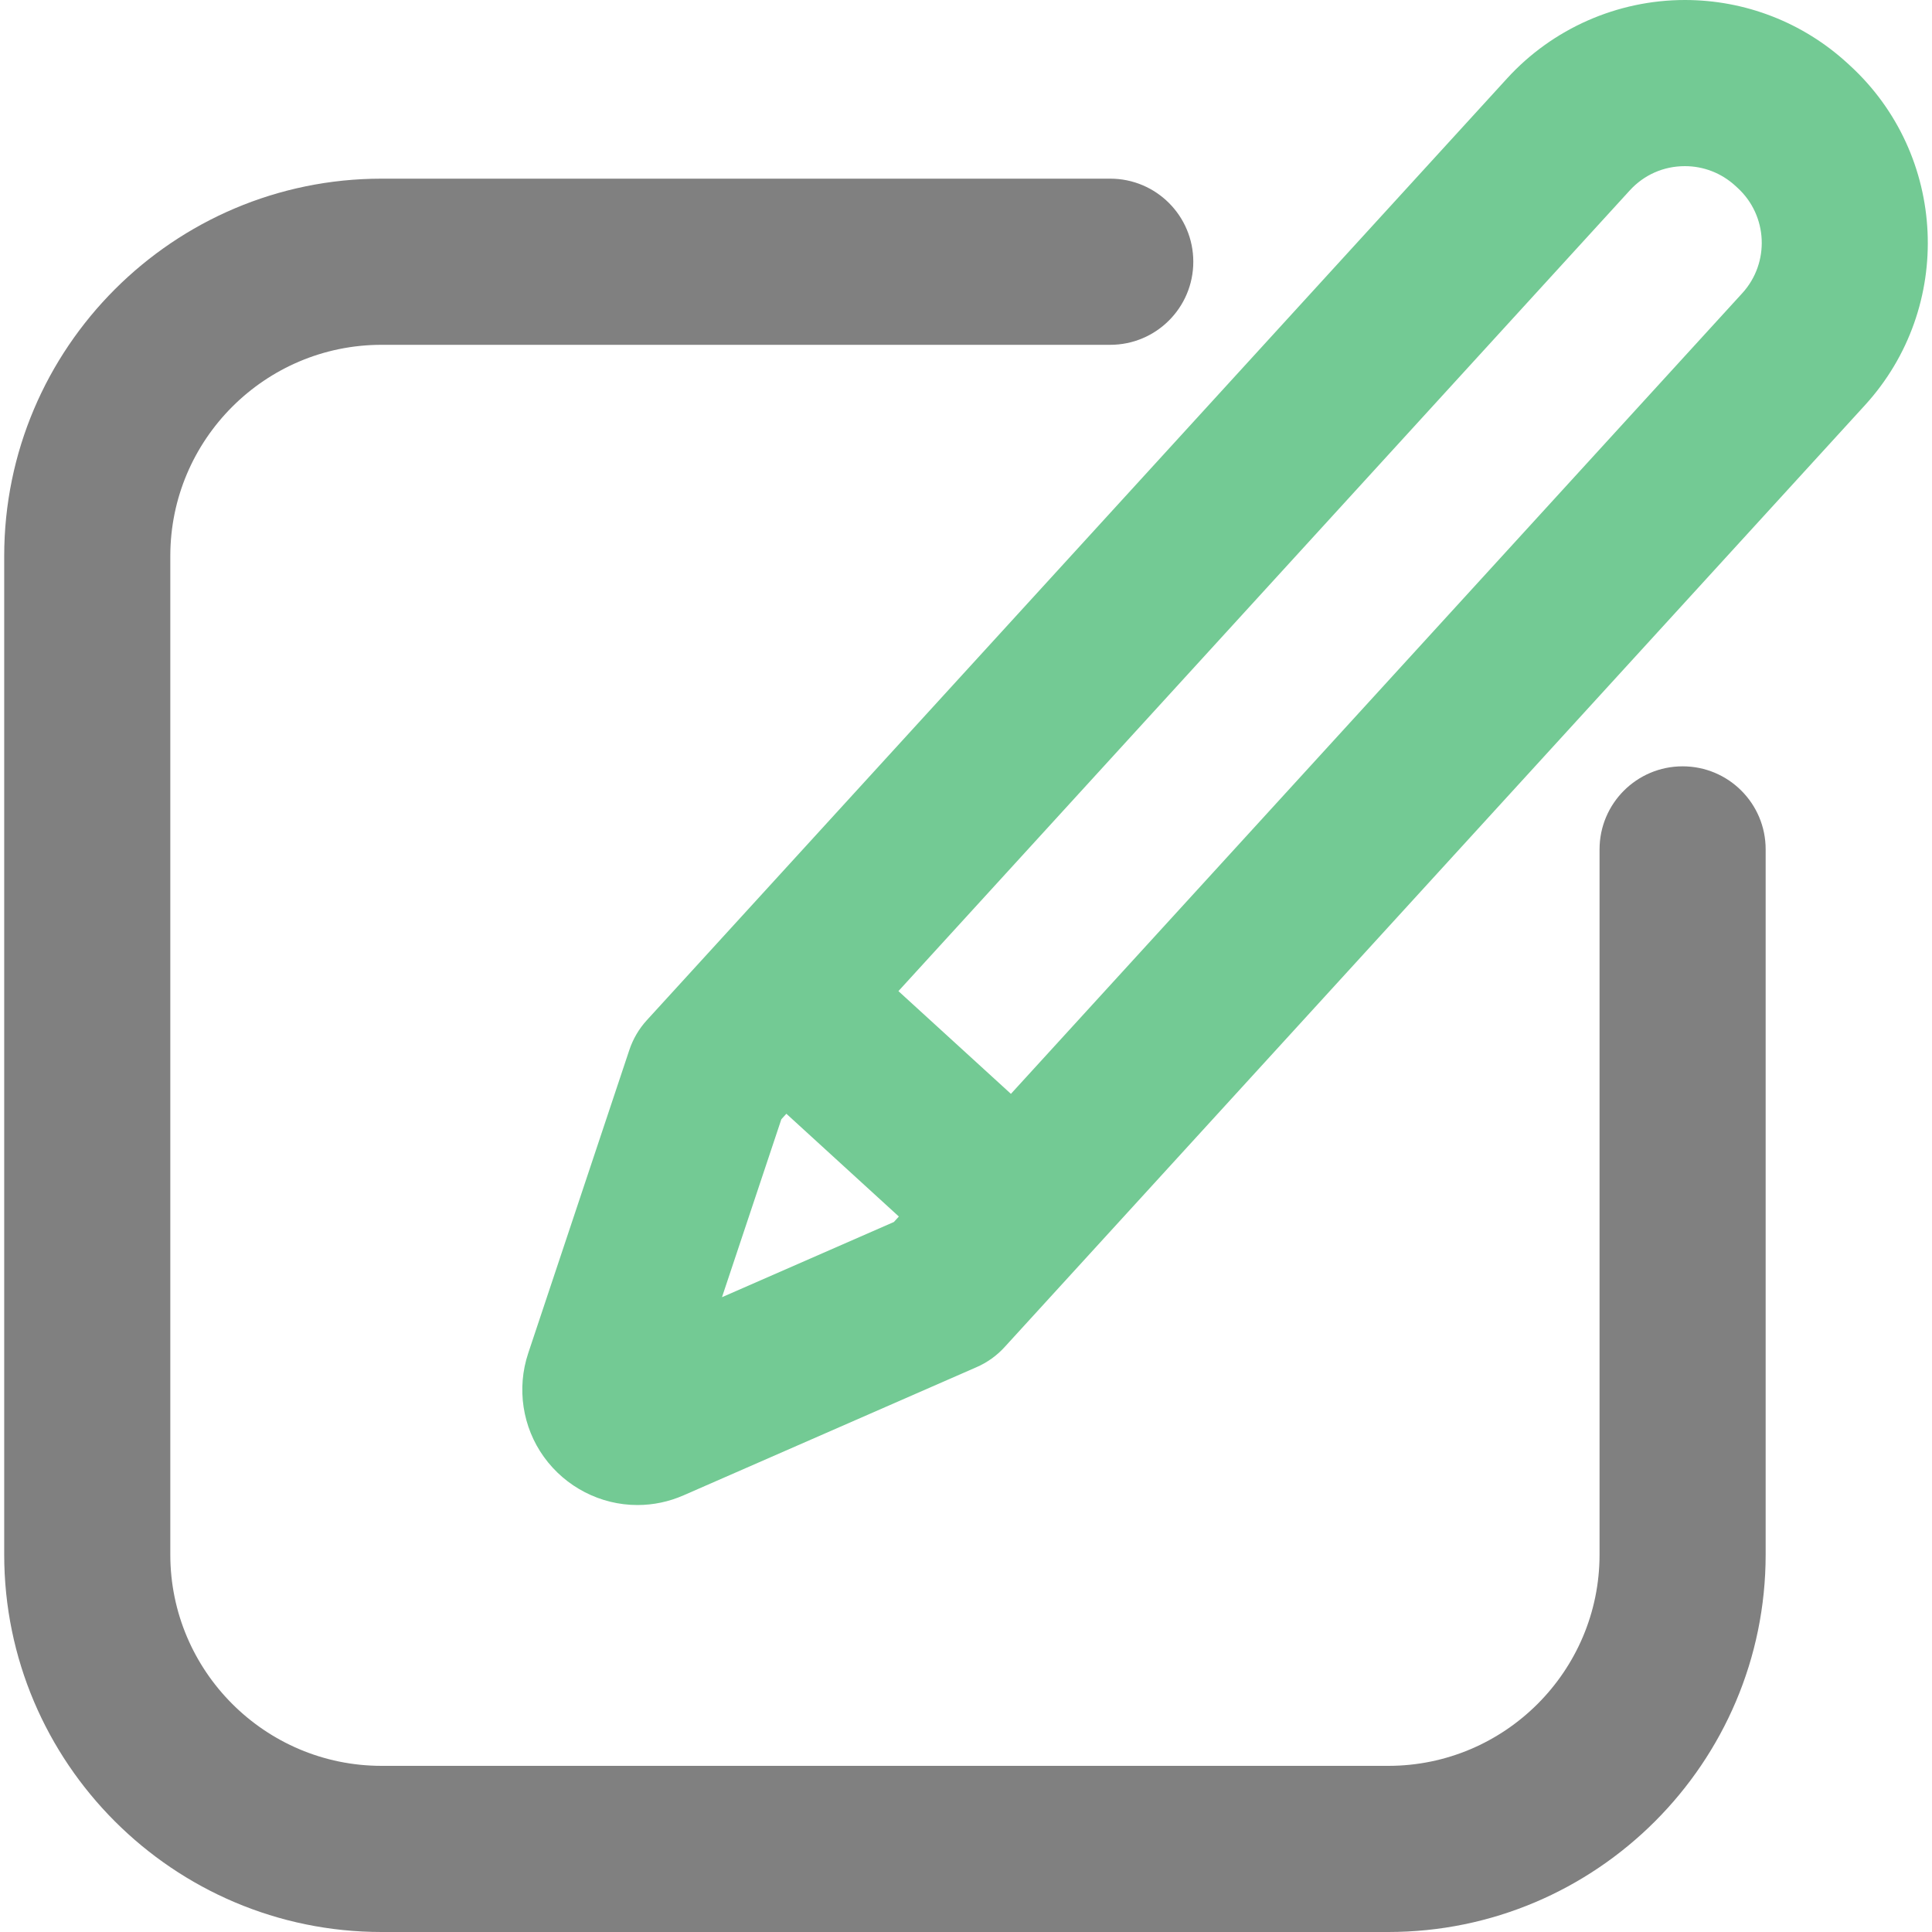
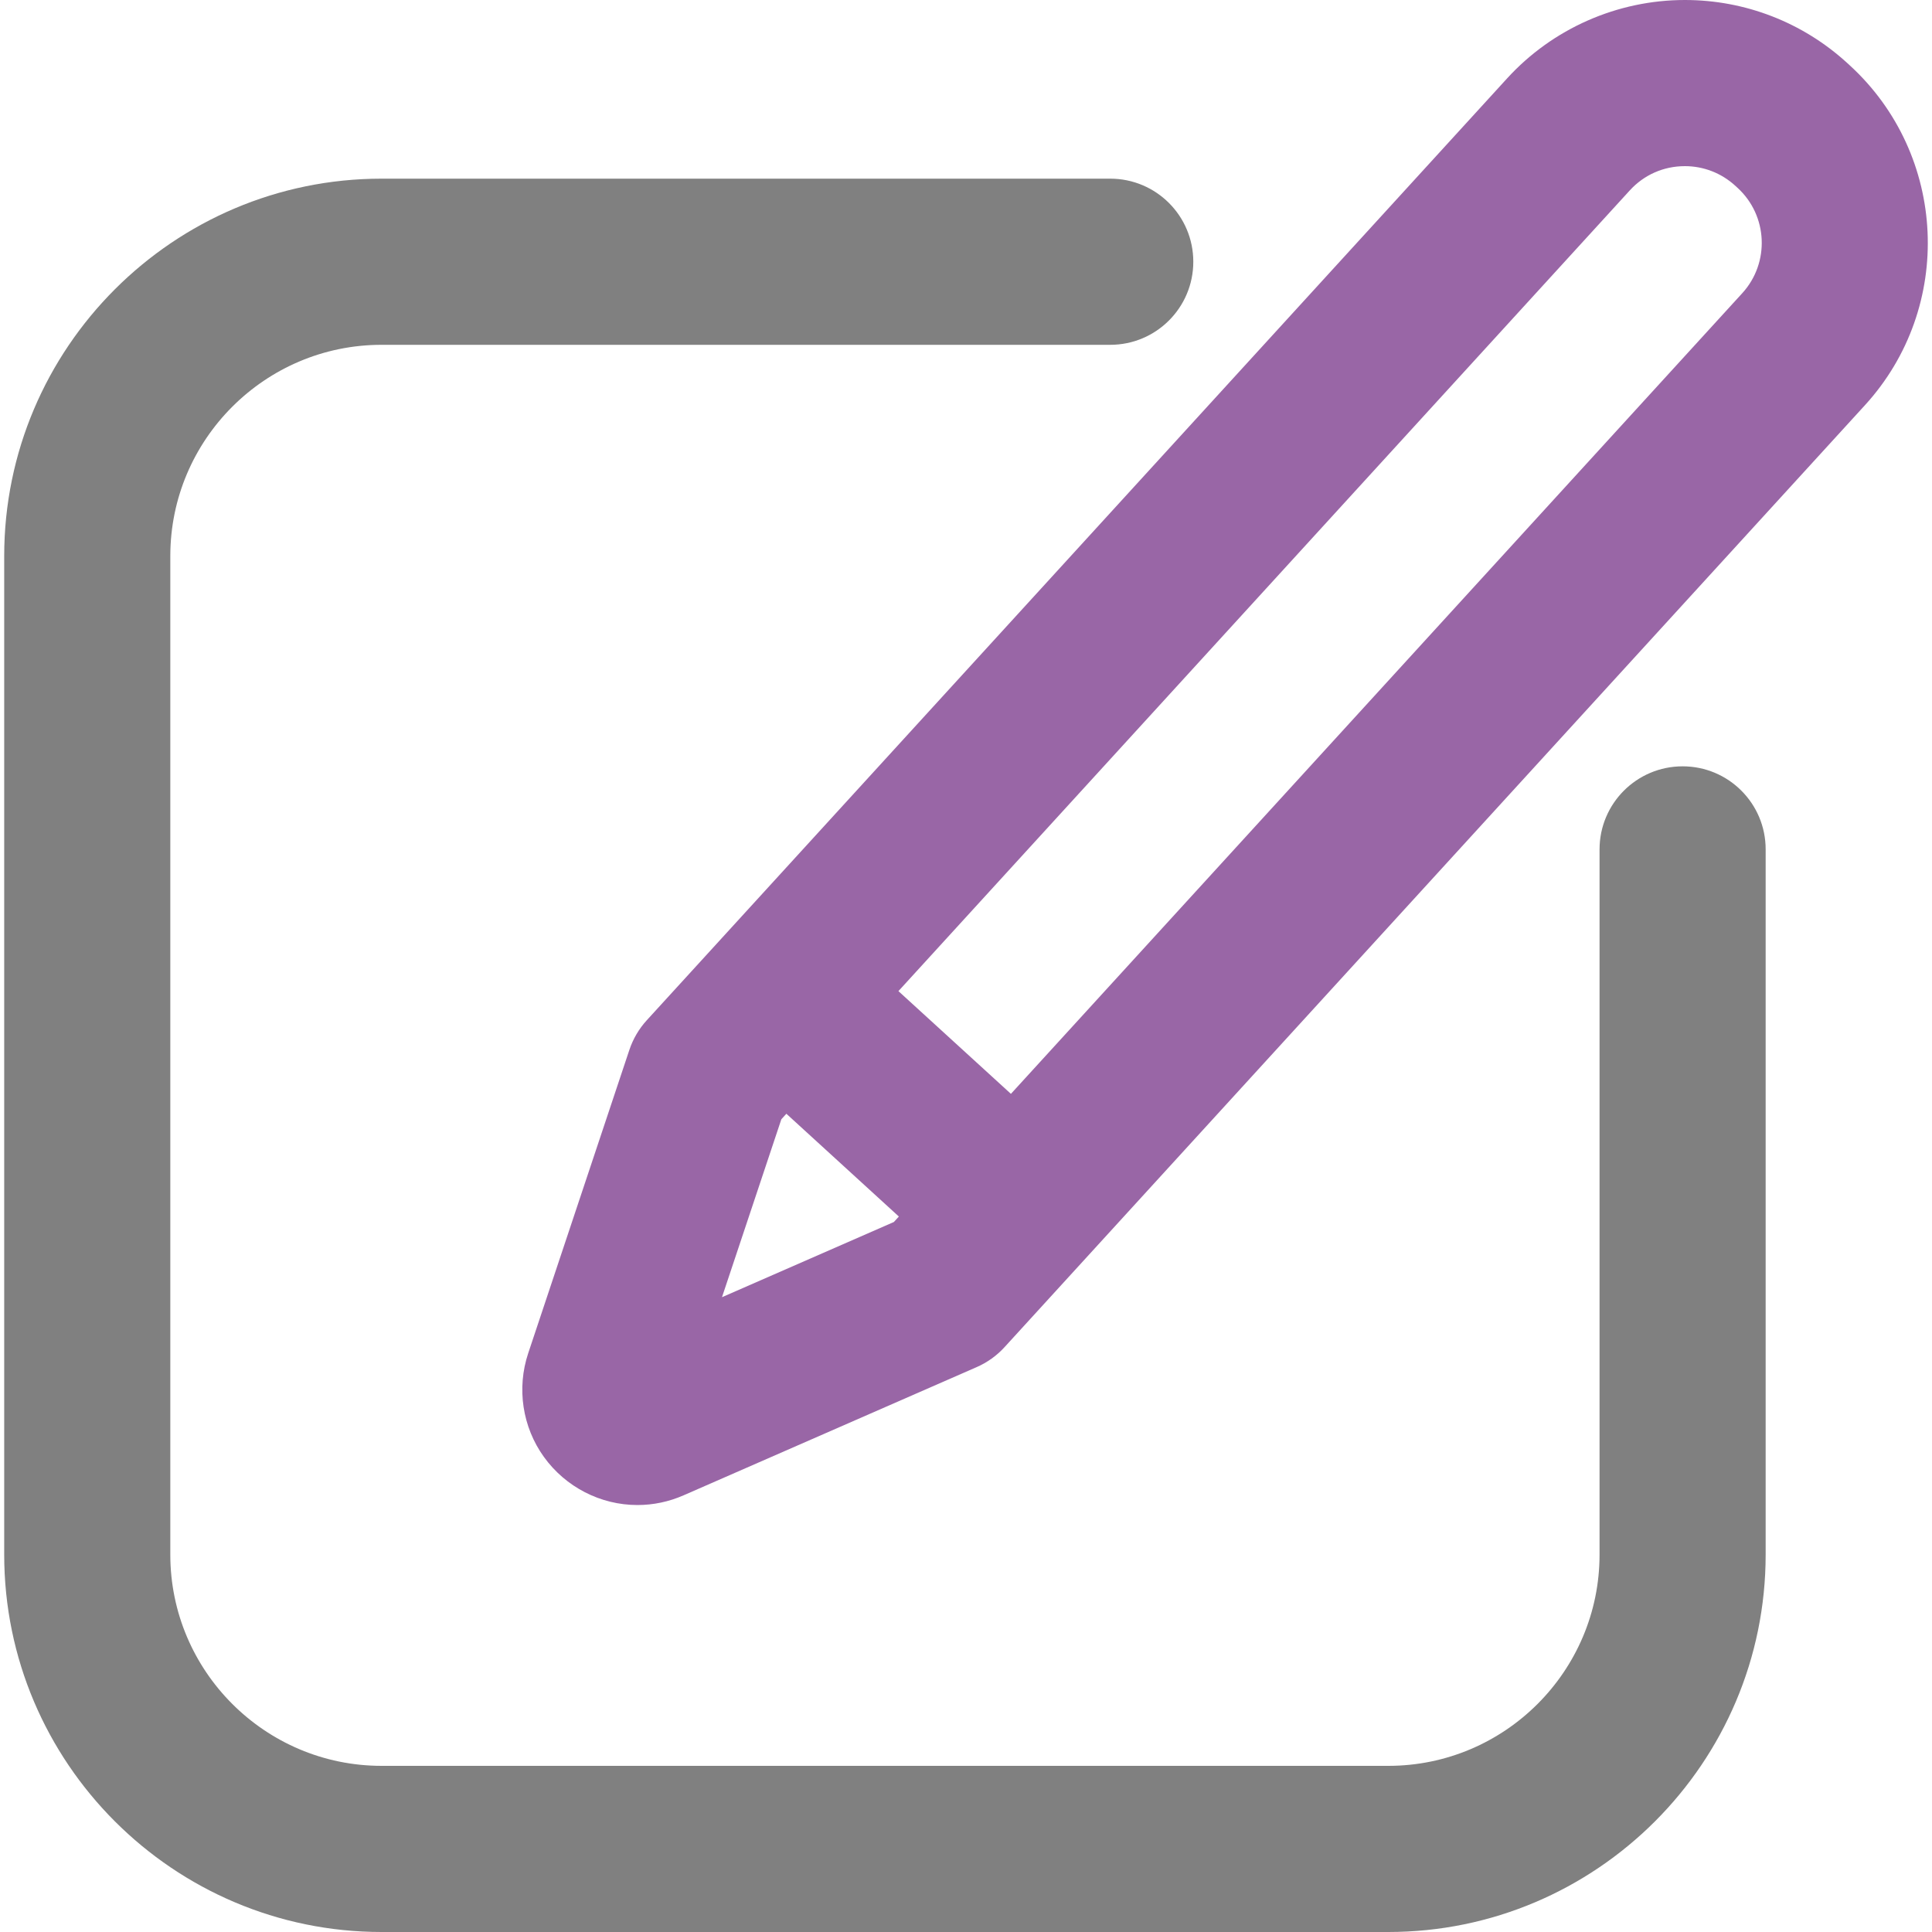
<svg xmlns="http://www.w3.org/2000/svg" width="40" height="40" viewBox="0 0 40 40" fill="none">
-   <path d="M38.292 1.348L38.244 1.304C37.324 0.463 36.13 0 34.884 0C33.486 0 32.145 0.591 31.203 1.623L13.392 21.122C13.229 21.3 13.106 21.51 13.03 21.738L10.936 28.017C10.694 28.743 10.815 29.545 11.261 30.164C11.71 30.788 12.434 31.16 13.197 31.16H13.197C13.527 31.16 13.85 31.092 14.155 30.958L20.22 28.305C20.44 28.209 20.638 28.067 20.8 27.889L38.611 8.39C40.465 6.361 40.322 3.202 38.292 1.348ZM14.948 26.857L16.177 23.173L16.281 23.059L18.61 25.187L18.507 25.3L14.948 26.857ZM36.072 6.07L20.93 22.647L18.601 20.52L33.743 3.942C34.039 3.618 34.444 3.44 34.884 3.44C35.27 3.44 35.639 3.583 35.925 3.844L35.973 3.888C36.602 4.462 36.646 5.441 36.072 6.07V6.07Z" fill="#73CA94" />
+   <path d="M38.292 1.348L38.244 1.304C37.324 0.463 36.13 0 34.884 0C33.486 0 32.145 0.591 31.203 1.623L13.392 21.122C13.229 21.3 13.106 21.51 13.03 21.738L10.936 28.017C10.694 28.743 10.815 29.545 11.261 30.164C11.71 30.788 12.434 31.16 13.197 31.16H13.197C13.527 31.16 13.85 31.092 14.155 30.958L20.22 28.305C20.44 28.209 20.638 28.067 20.8 27.889L38.611 8.39C40.465 6.361 40.322 3.202 38.292 1.348ZM14.948 26.857L16.177 23.173L16.281 23.059L18.61 25.187L18.507 25.3L14.948 26.857ZM36.072 6.07L20.93 22.647L18.601 20.52L33.743 3.942C34.039 3.618 34.444 3.44 34.884 3.44C35.27 3.44 35.639 3.583 35.925 3.844L35.973 3.888C36.602 4.462 36.646 5.441 36.072 6.07V6.07Z" fill="#9966A6" />
  <path d="M34.837 15.866C33.887 15.866 33.117 16.636 33.117 17.586V32.187C33.117 34.598 31.155 36.56 28.744 36.56H7.9C5.488 36.56 3.526 34.598 3.526 32.187V11.512C3.526 9.101 5.488 7.139 7.9 7.139H22.986C23.936 7.139 24.706 6.369 24.706 5.419C24.706 4.469 23.936 3.699 22.986 3.699H7.9C3.592 3.699 0.087 7.204 0.087 11.512V32.187C0.087 36.495 3.592 40 7.9 40H28.743C33.051 40 36.556 36.495 36.556 32.187V17.586C36.557 16.636 35.787 15.866 34.837 15.866V15.866Z" fill="#808080" />
</svg>
